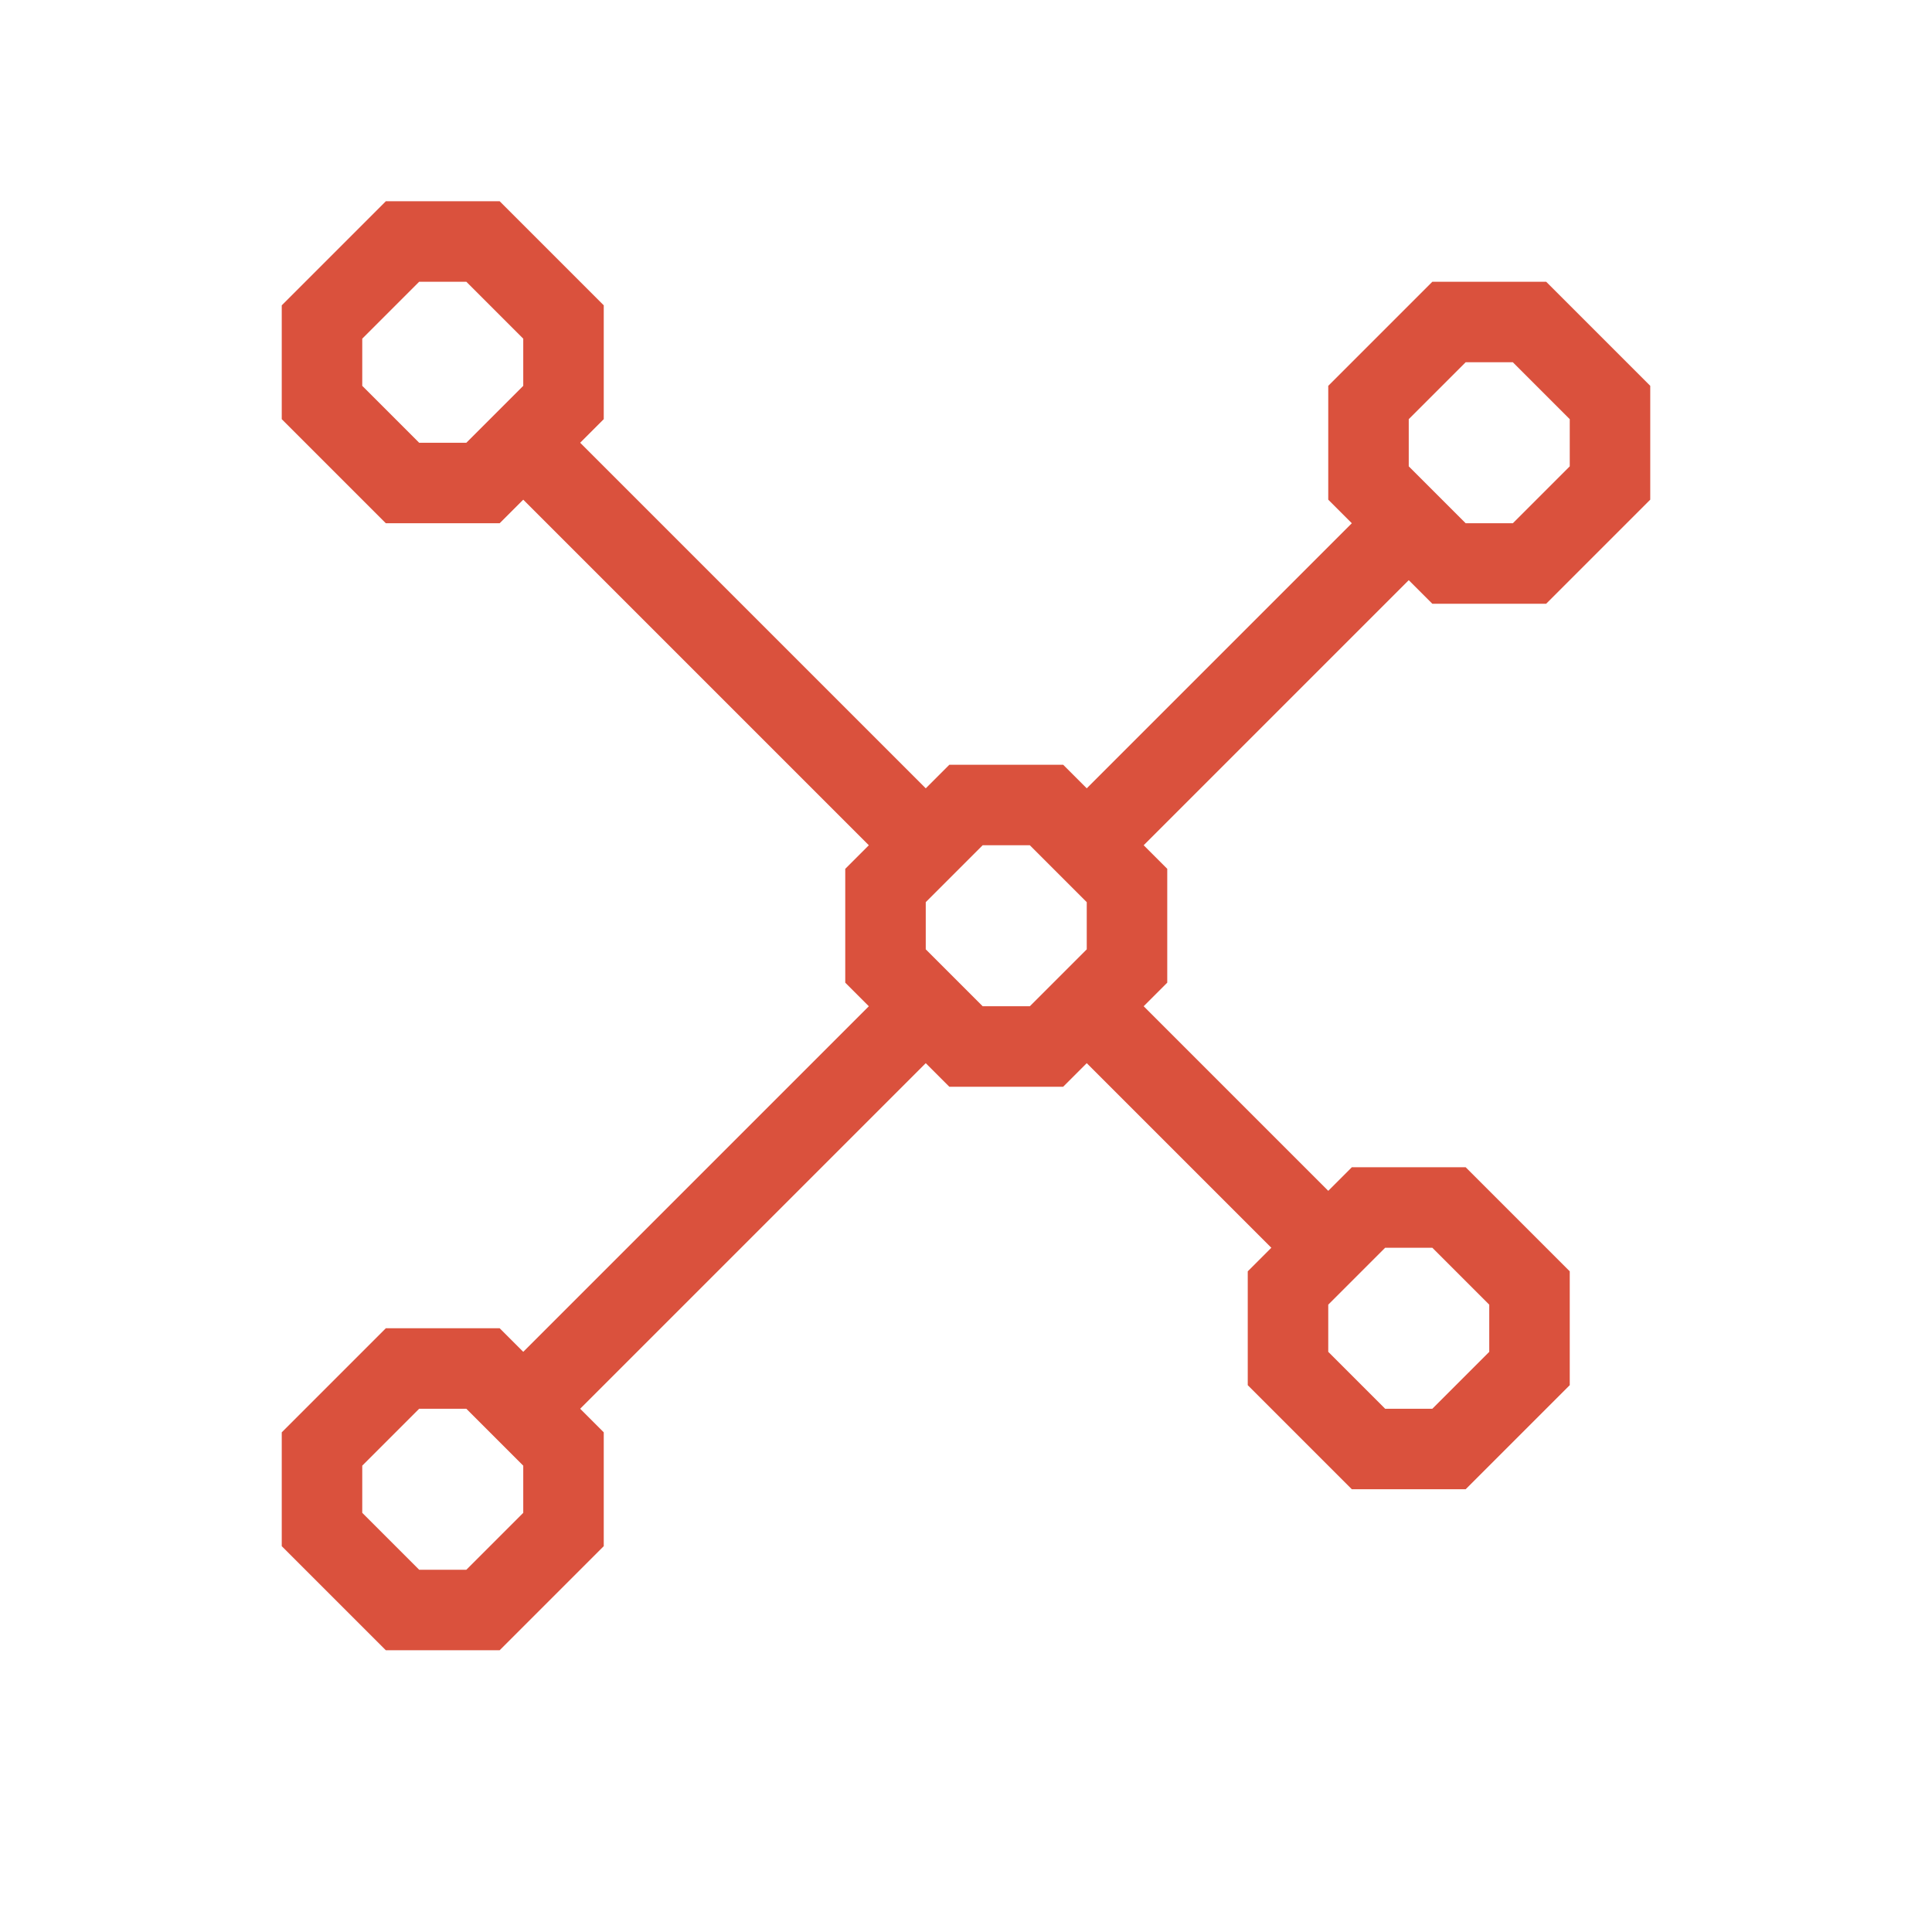
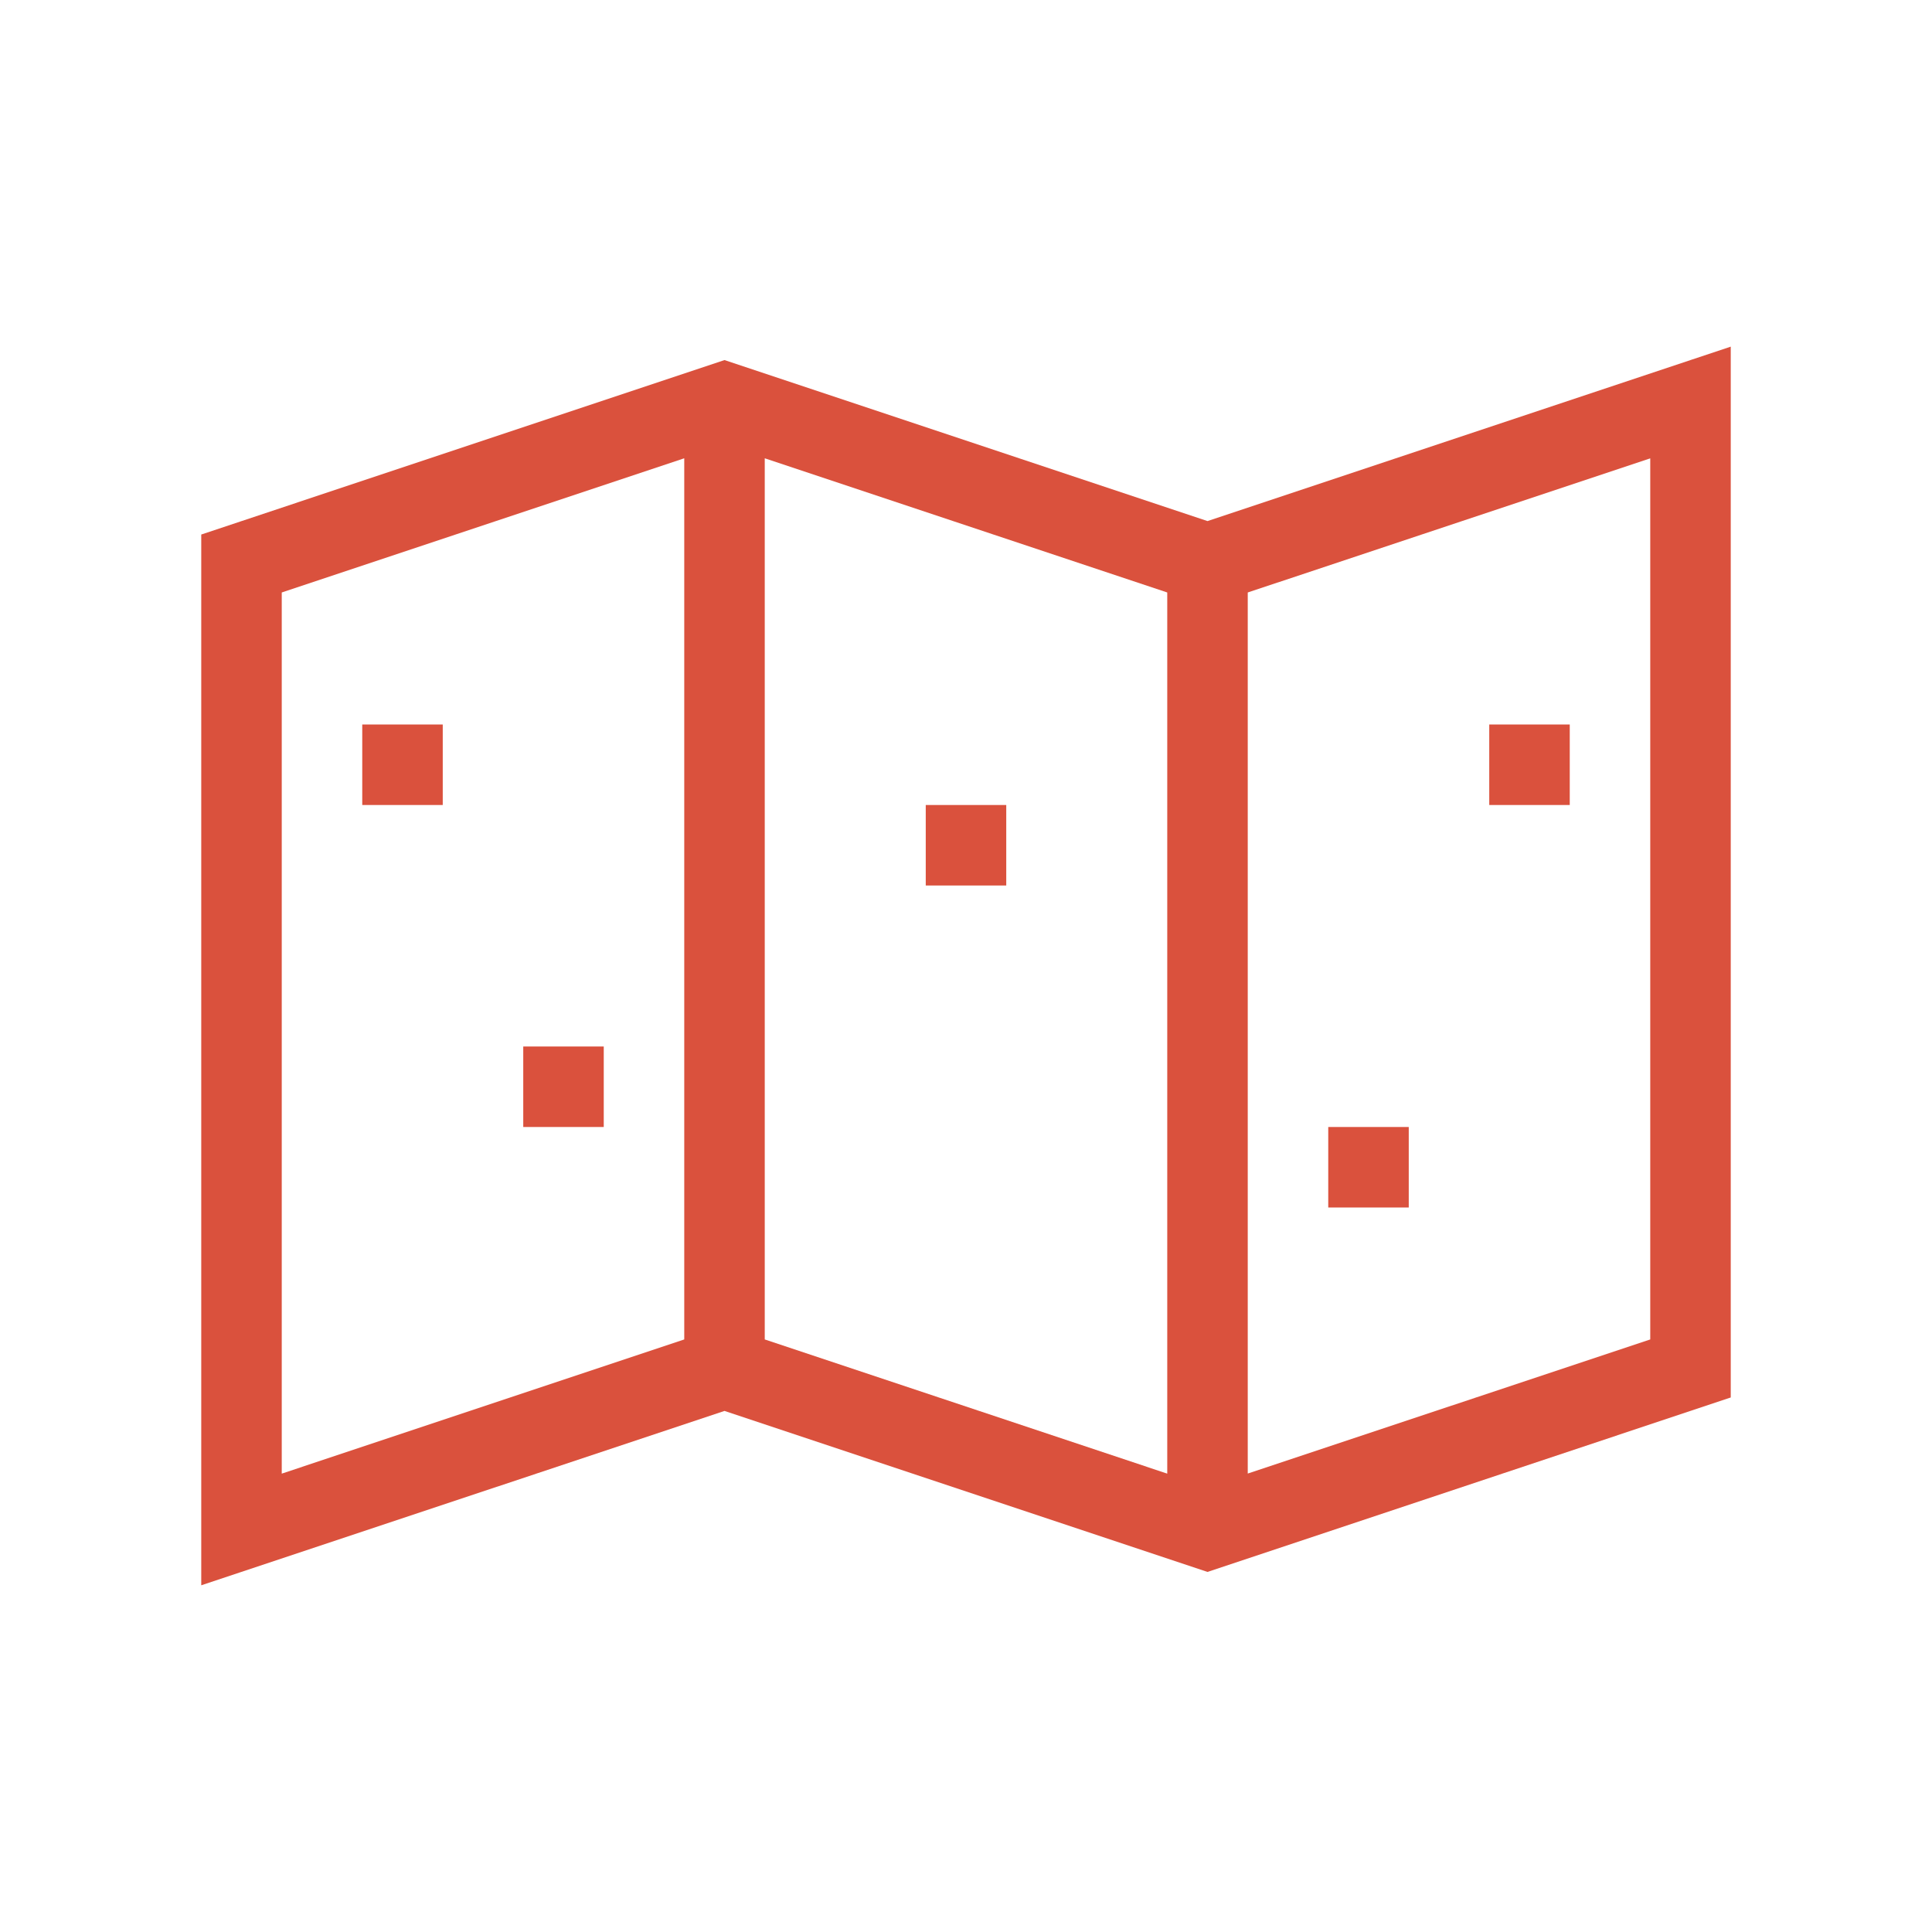
<svg xmlns="http://www.w3.org/2000/svg" viewBox="0 0 24 24">
  <defs>
    <style>
			.red {
				fill: #da513d;
			}
- 
- 			.branch {
- 				animation: fade 5000ms infinite ease;
- 			}
- 
- 			.branch.b-1 {animation-delay: 0ms;}
- 			.branch.b-2 {animation-delay: 250ms;}
- 			.branch.b-3 {animation-delay: 500ms;}
- 			.branch.b-4 {animation-delay: 750ms;}
- 
- 			@keyframes fade {
- 				30% {
- 					opacity: 1;
- 				}
- 				40% {
- 					opacity: 0;
- 				}
- 				70% {
- 					opacity: 0;
- 				}
- 				80% {
- 					opacity: 1;
- 				}
- 			}
		</style>
  </defs>
-   <path class="red" d="M18.207,18.5H16.793L15.5,17.207V15.793L16.793,14.5H18.207L19.5,15.793V17.207Zm-1-1h.586l.707-.707V16.207l-.707-.707H17.207l-.707.707v.586Z" />
-   <path class="red" d="M6.207,20.5H4.793L3.5,19.207V17.793L4.793,16.5H6.207L7.5,17.793V19.207Zm-1-1H5.793l.707-.707V18.207L5.793,17.5H5.207l-.707.707v.586Z" />
-   <path class="red" d="M13.207,13.5H11.793L10.5,12.207V10.793L11.793,9.5H13.207L14.5,10.793V12.207Zm-1-1h.586l.707-.707V11.207l-.707-.707H12.207l-.707.707v.586Z" />
-   <path class="red" d="M19.207,7.5H17.793L16.5,6.207V4.793L17.793,3.5H19.207L20.5,4.793V6.207Zm-1-1h.586l.707-.707V5.207L18.793,4.5H18.207l-.707.707V5.793Z" />
-   <path class="red" d="M6.207,6.5H4.793L3.5,5.207V3.793L4.793,2.5H6.207L7.5,3.793V5.207Zm-1-1H5.793L6.5,4.793V4.207L5.793,3.5H5.207L4.5,4.207V4.793Z" />
-   <rect class="red branch b-1" x="8.5" y="4.672" width="1" height="6.657" transform="translate(-3.0208 8.7071) rotate(-45)" />
-   <rect class="red branch b-2" x="12.879" y="8" width="5.242" height="1" transform="translate(-1.4706 13.4497) rotate(-45)" />
-   <rect class="red branch b-3" x="14.5" y="12.086" width="1" height="3.828" transform="translate(-5.5061 14.7071) rotate(-45)" />
-   <rect class="red branch b-4" x="5.672" y="14.5" width="6.657" height="1" transform="translate(-7.9706 10.7574) rotate(-45)" />
+   <path class="red" d="M15,6.473l-6-2L2.5,6.64V19.693L9,17.527l6,2,6.5-2.167V4.306Zm-5.5-.78,5,1.667V18.306l-5-1.667ZM3.5,7.36l5-1.667V16.639l-5,1.667Zm17,9.279-5,1.666V7.36l5-1.666Z" />
+   <rect class="red" x="11.5" y="10" width="1" height="1" />
+   <rect class="red" x="4.5" y="9" width="1" height="1" />
+   <rect class="red" x="6.5" y="13" width="1" height="1" />
+   <rect class="red" x="16.5" y="14" width="1" height="1" />
+   <rect class="red" x="18.5" y="9" width="1" height="1" />
</svg>
